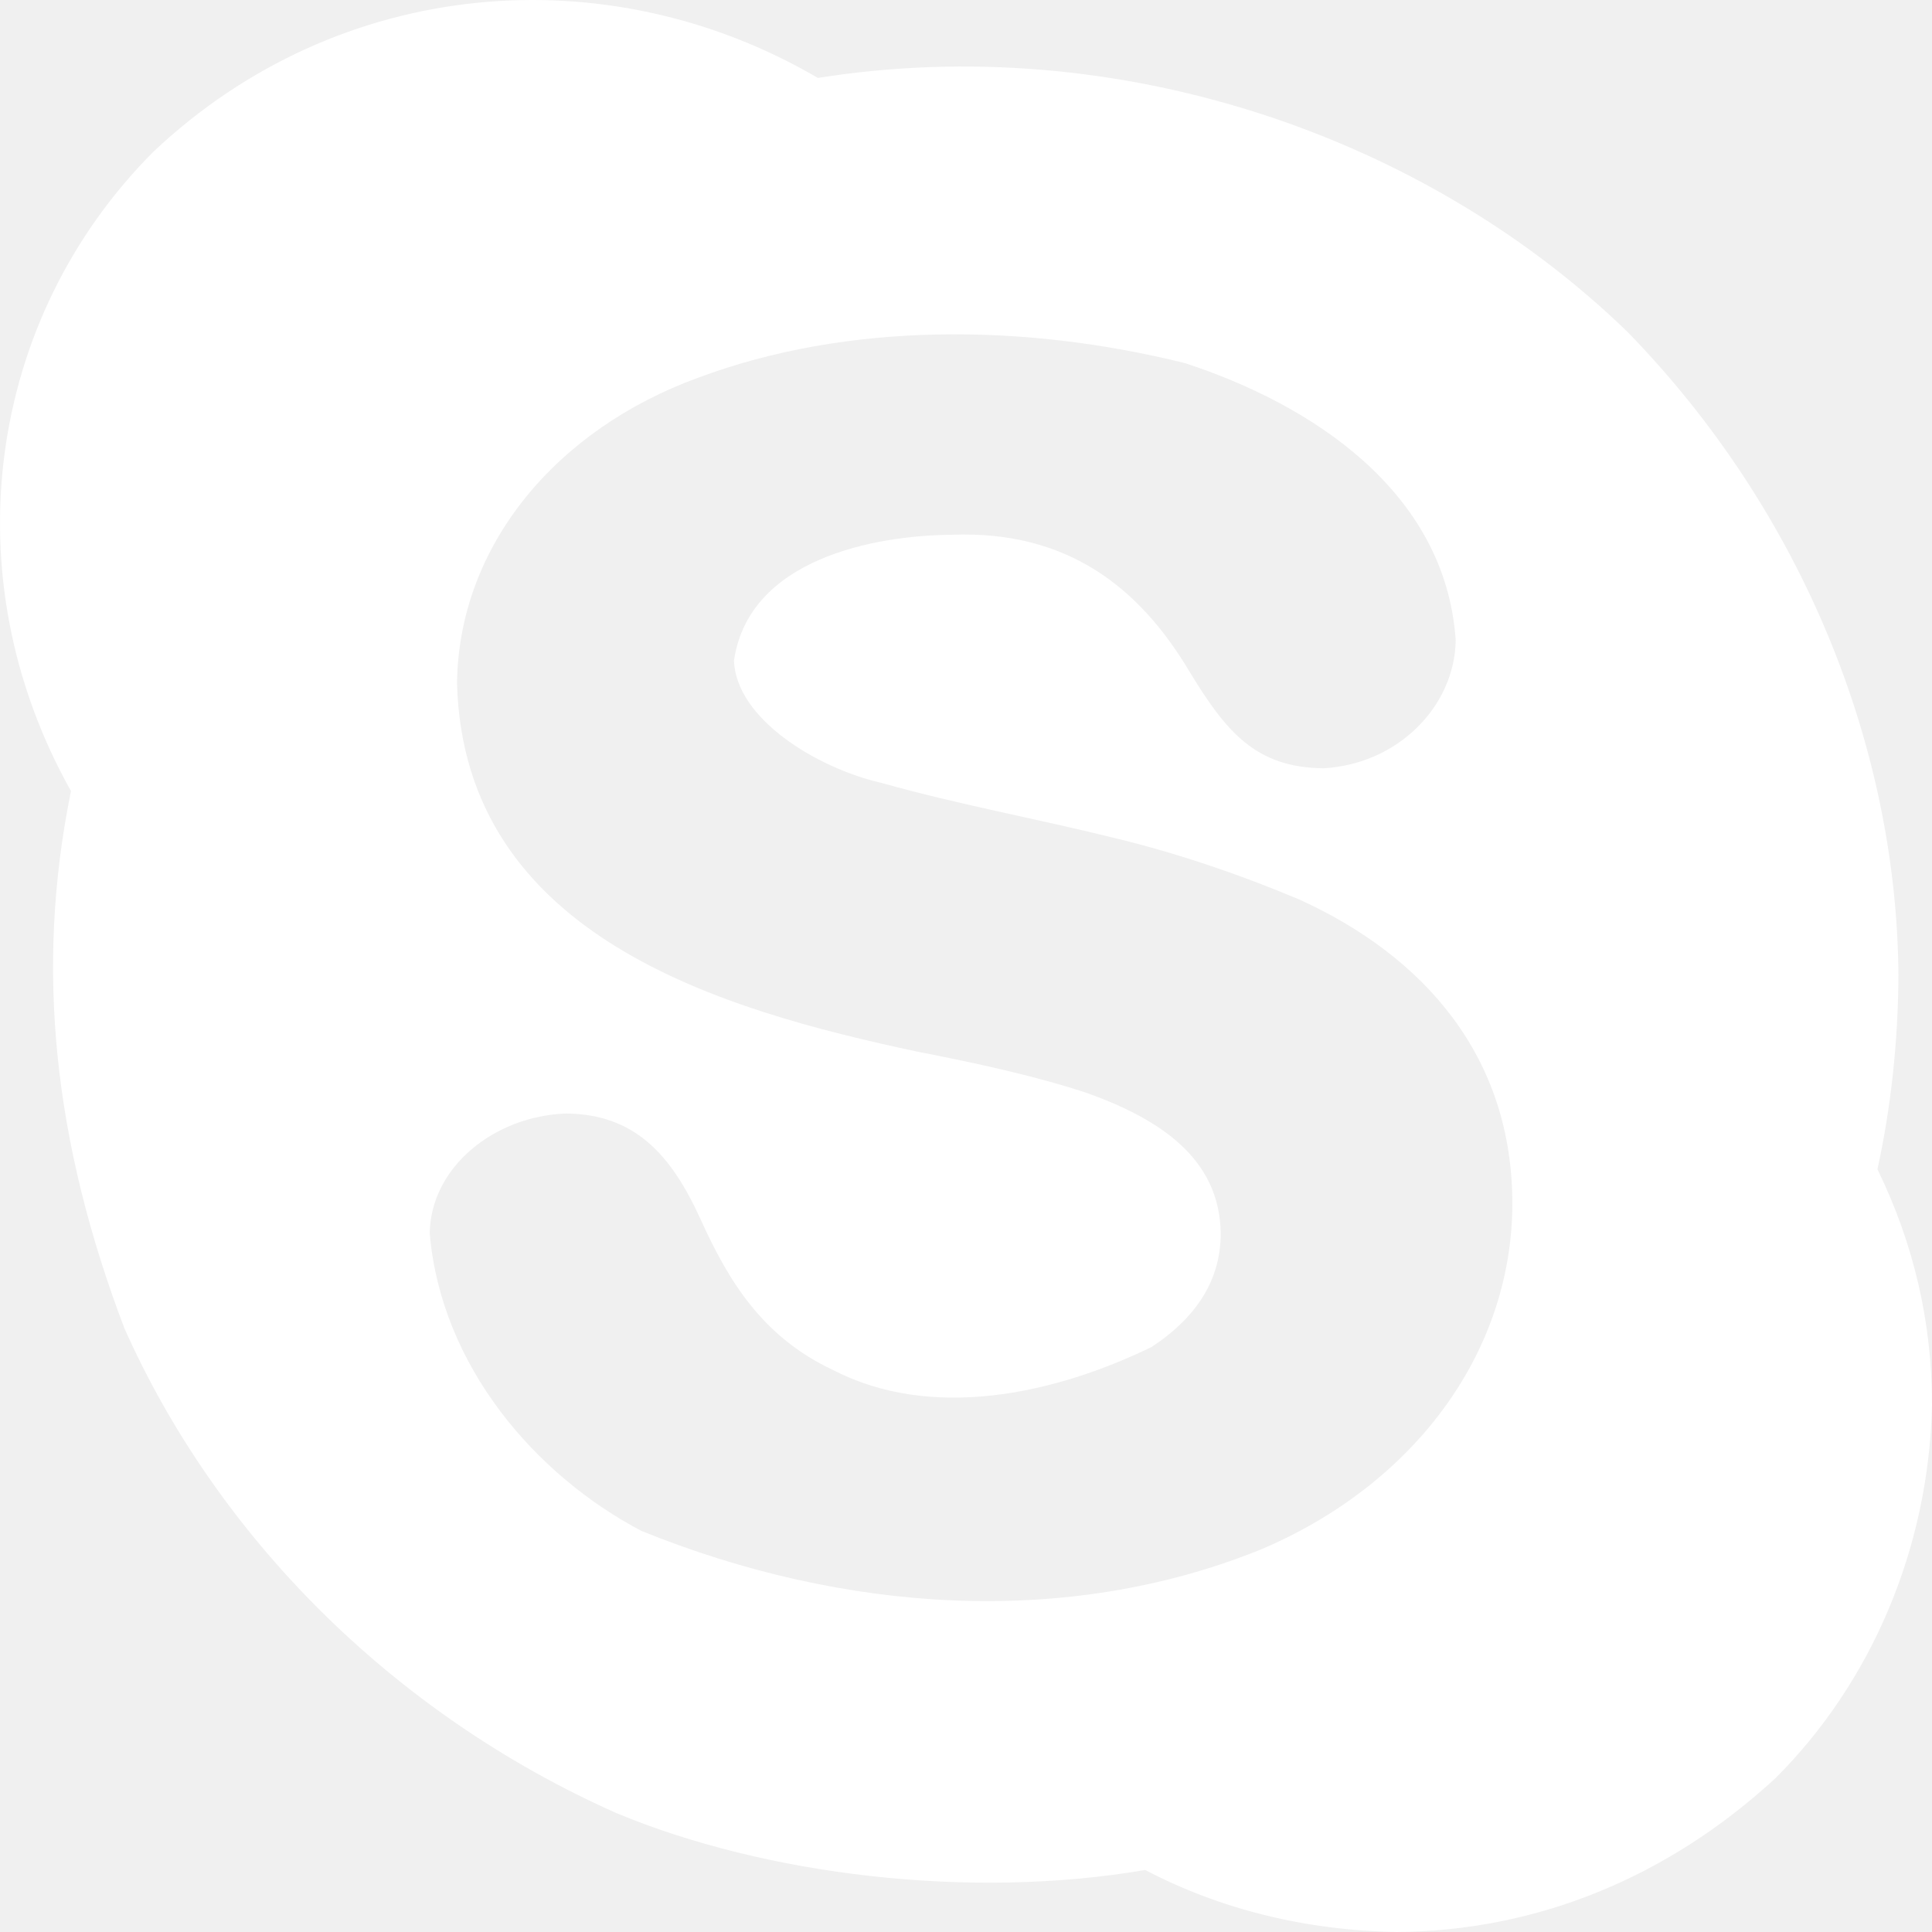
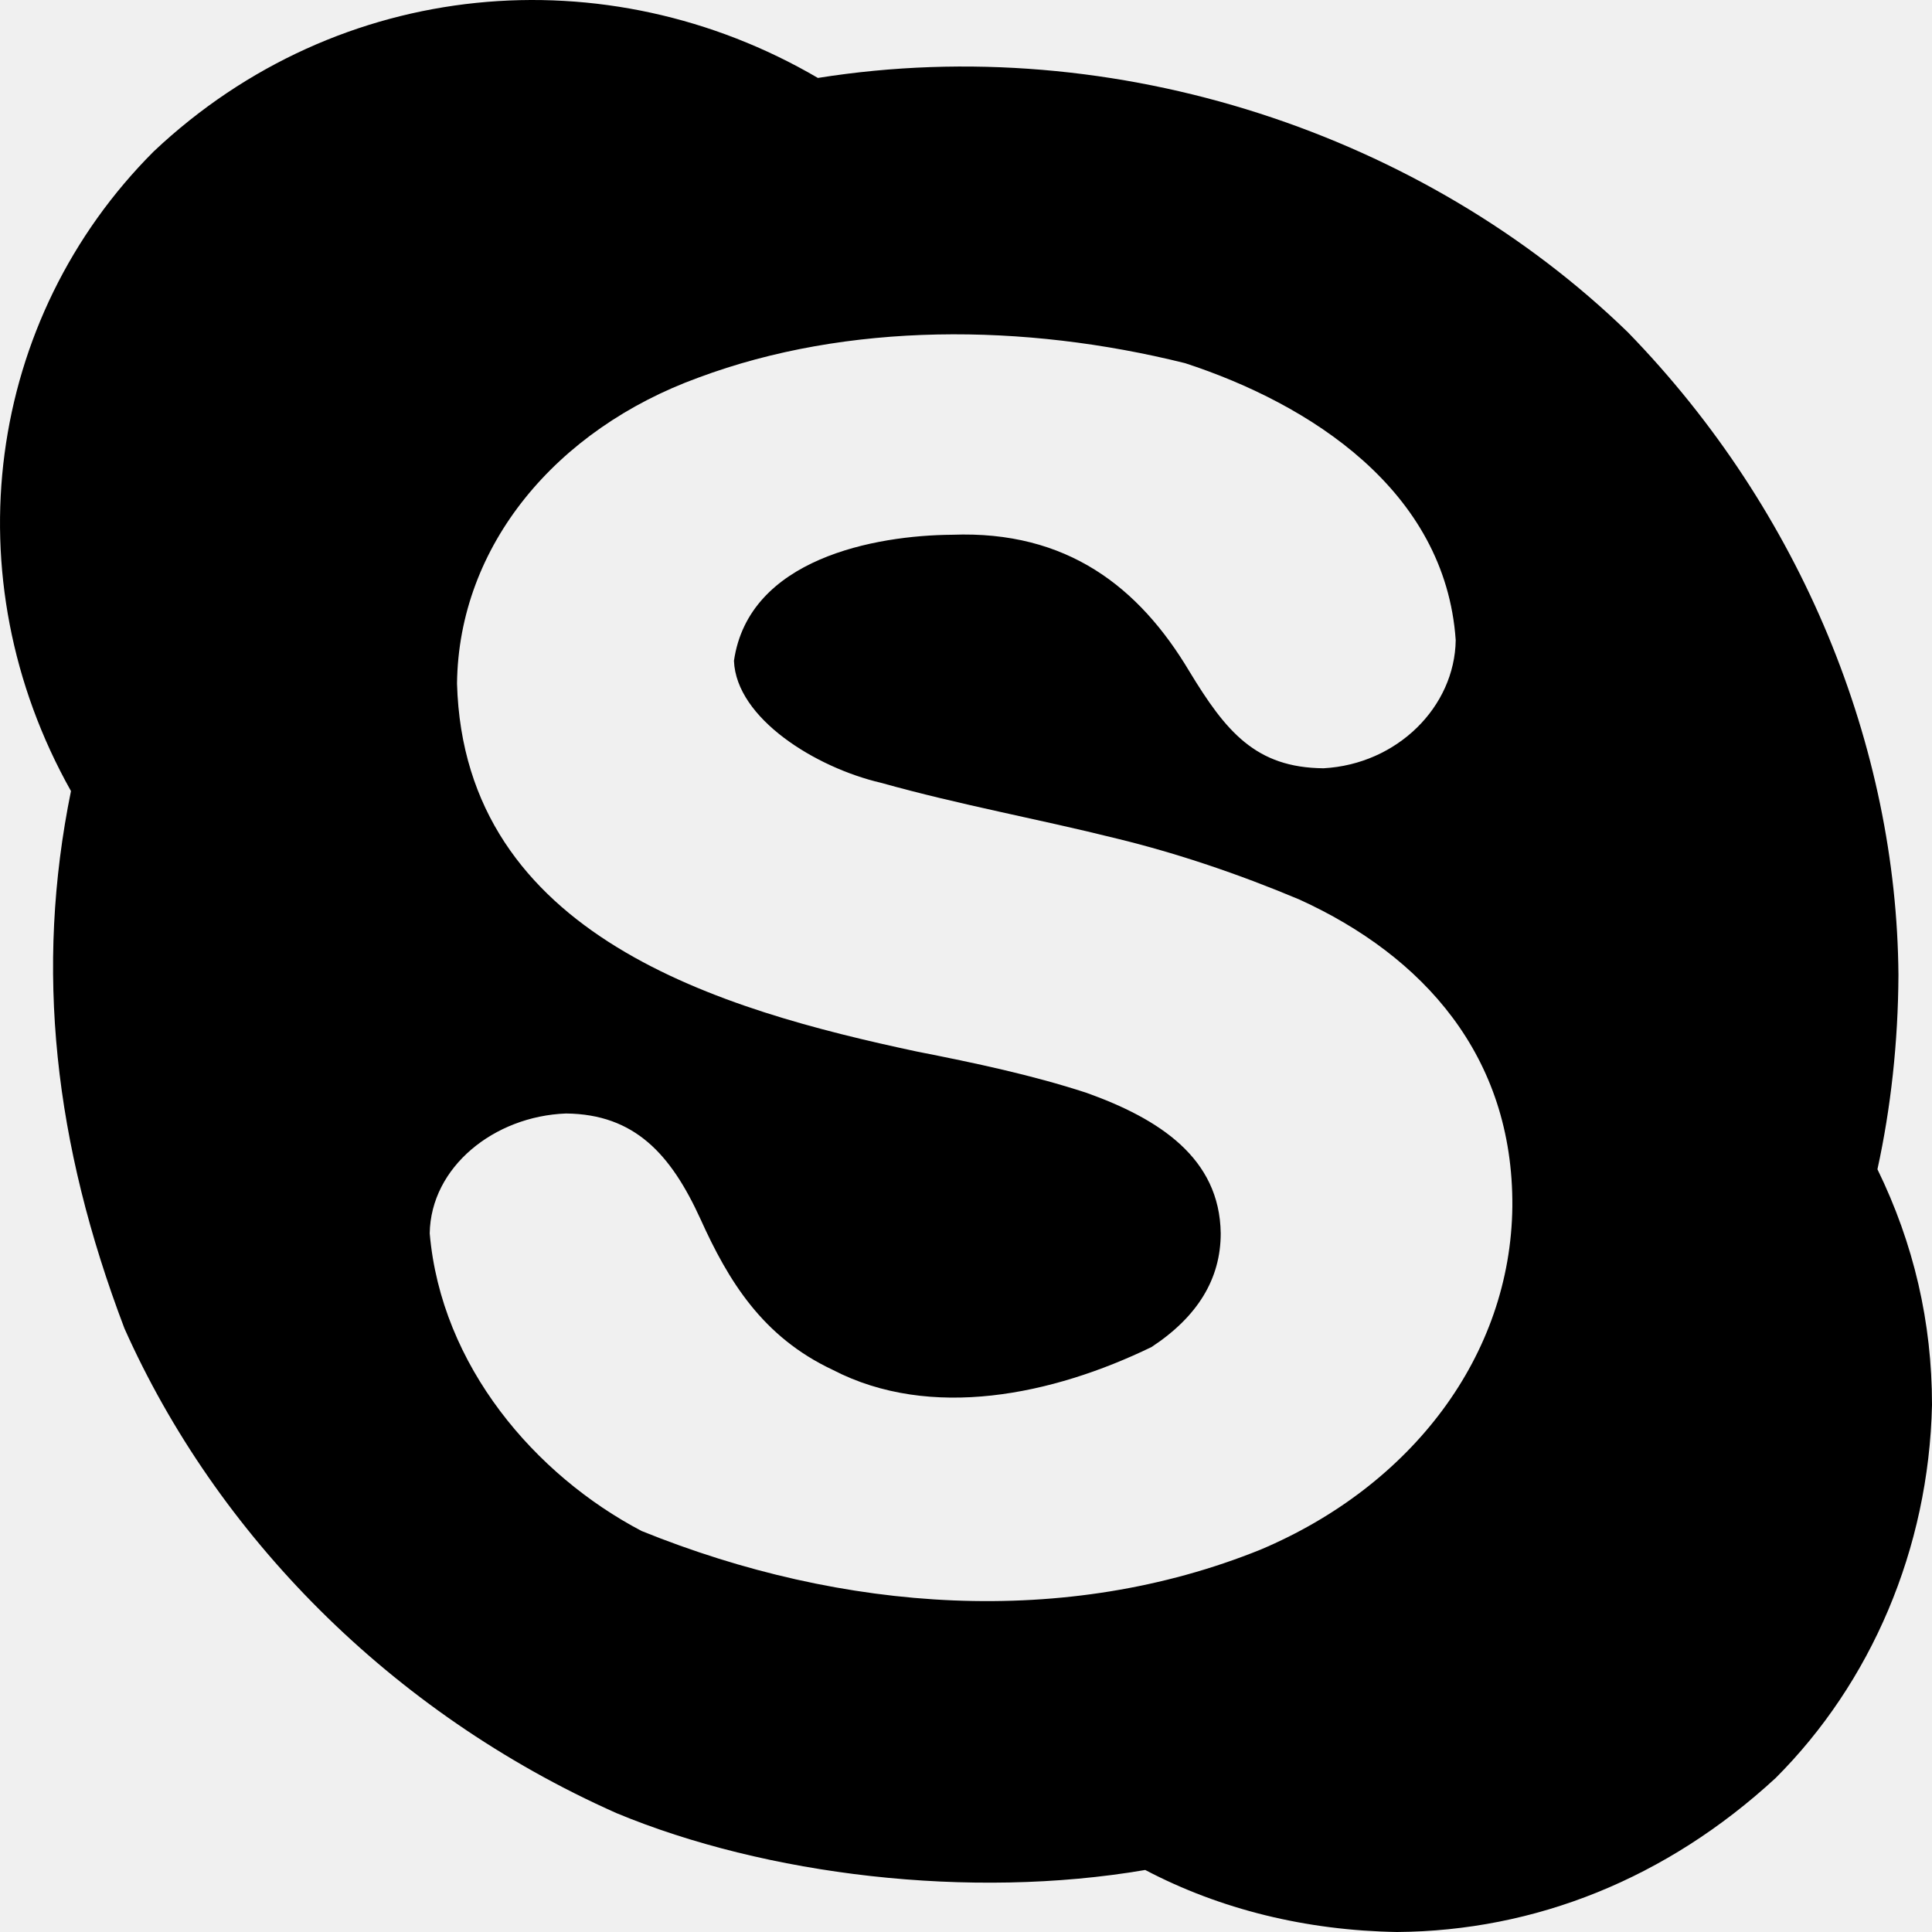
- <svg xmlns="http://www.w3.org/2000/svg" width="38" height="38" viewBox="0 0 38 38" fill="none">
-   <path d="M29.746 23.73C29.767 20.768 27.987 18.799 25.558 17.693C24.361 17.189 23.136 16.778 21.968 16.494C20.383 16.099 18.902 15.837 17.325 15.396C16.046 15.098 14.481 14.132 14.436 12.997C14.727 10.984 17.216 10.529 18.728 10.518C20.989 10.432 22.406 11.55 23.391 13.201C24.113 14.392 24.698 15.099 26.032 15.111C27.485 15.031 28.613 13.9 28.632 12.591C28.429 9.642 25.758 7.942 23.309 7.143C20.145 6.355 16.672 6.332 13.735 7.428C10.941 8.444 9.02 10.73 8.989 13.445C9.129 18.434 14.22 19.868 18.026 20.681C19.186 20.909 20.303 21.146 21.369 21.494C22.795 22.004 23.991 22.774 24.01 24.259C24.01 25.153 23.556 25.898 22.648 26.495C20.706 27.436 18.307 27.944 16.376 26.942C14.997 26.293 14.328 25.197 13.776 23.974C13.198 22.709 12.488 21.915 11.134 21.901C9.716 21.953 8.472 22.956 8.452 24.259C8.677 26.866 10.527 29.014 12.62 30.113C16.584 31.717 20.958 32.028 24.794 30.479C27.776 29.218 29.715 26.656 29.746 23.73ZM36.927 22.998C37.642 24.462 38 26.007 38 27.633C37.937 30.471 36.795 33.102 34.925 34.971C32.776 36.953 30.19 37.981 27.477 38C25.685 37.97 24.001 37.555 22.525 36.78C19.076 37.37 15.062 36.883 12.125 35.662C7.668 33.679 4.251 30.172 2.448 26.129C1.063 22.487 0.682 19.065 1.396 15.559C-0.969 11.349 -0.265 6.265 3.026 2.976C6.671 -0.458 11.938 -0.894 16.087 1.533C21.983 0.595 28.028 2.661 32.016 6.533C35.454 10.066 37.307 14.696 37.34 19.177C37.334 20.5 37.19 21.797 36.927 22.998Z" fill="white" />
+ <svg xmlns="http://www.w3.org/2000/svg" viewBox="0 0 38 38">
+   <path d="M29.746 23.73C29.767 20.768 27.987 18.799 25.558 17.693C24.361 17.189 23.136 16.778 21.968 16.494C20.383 16.099 18.902 15.837 17.325 15.396C16.046 15.098 14.481 14.132 14.436 12.997C14.727 10.984 17.216 10.529 18.728 10.518C20.989 10.432 22.406 11.55 23.391 13.201C24.113 14.392 24.698 15.099 26.032 15.111C27.485 15.031 28.613 13.9 28.632 12.591C28.429 9.642 25.758 7.942 23.309 7.143C20.145 6.355 16.672 6.332 13.735 7.428C10.941 8.444 9.02 10.73 8.989 13.445C9.129 18.434 14.22 19.868 18.026 20.681C19.186 20.909 20.303 21.146 21.369 21.494C22.795 22.004 23.991 22.774 24.01 24.259C24.01 25.153 23.556 25.898 22.648 26.495C20.706 27.436 18.307 27.944 16.376 26.942C14.997 26.293 14.328 25.197 13.776 23.974C13.198 22.709 12.488 21.915 11.134 21.901C9.716 21.953 8.472 22.956 8.452 24.259C8.677 26.866 10.527 29.014 12.62 30.113C16.584 31.717 20.958 32.028 24.794 30.479C27.776 29.218 29.715 26.656 29.746 23.73ZM36.927 22.998C37.642 24.462 38 26.007 38 27.633C37.937 30.471 36.795 33.102 34.925 34.971C32.776 36.953 30.19 37.981 27.477 38C25.685 37.97 24.001 37.555 22.525 36.78C19.076 37.37 15.062 36.883 12.125 35.662C7.668 33.679 4.251 30.172 2.448 26.129C1.063 22.487 0.682 19.065 1.396 15.559C-0.969 11.349 -0.265 6.265 3.026 2.976C6.671 -0.458 11.938 -0.894 16.087 1.533C21.983 0.595 28.028 2.661 32.016 6.533C35.454 10.066 37.307 14.696 37.34 19.177C37.334 20.5 37.19 21.797 36.927 22.998Z" />
</svg>
